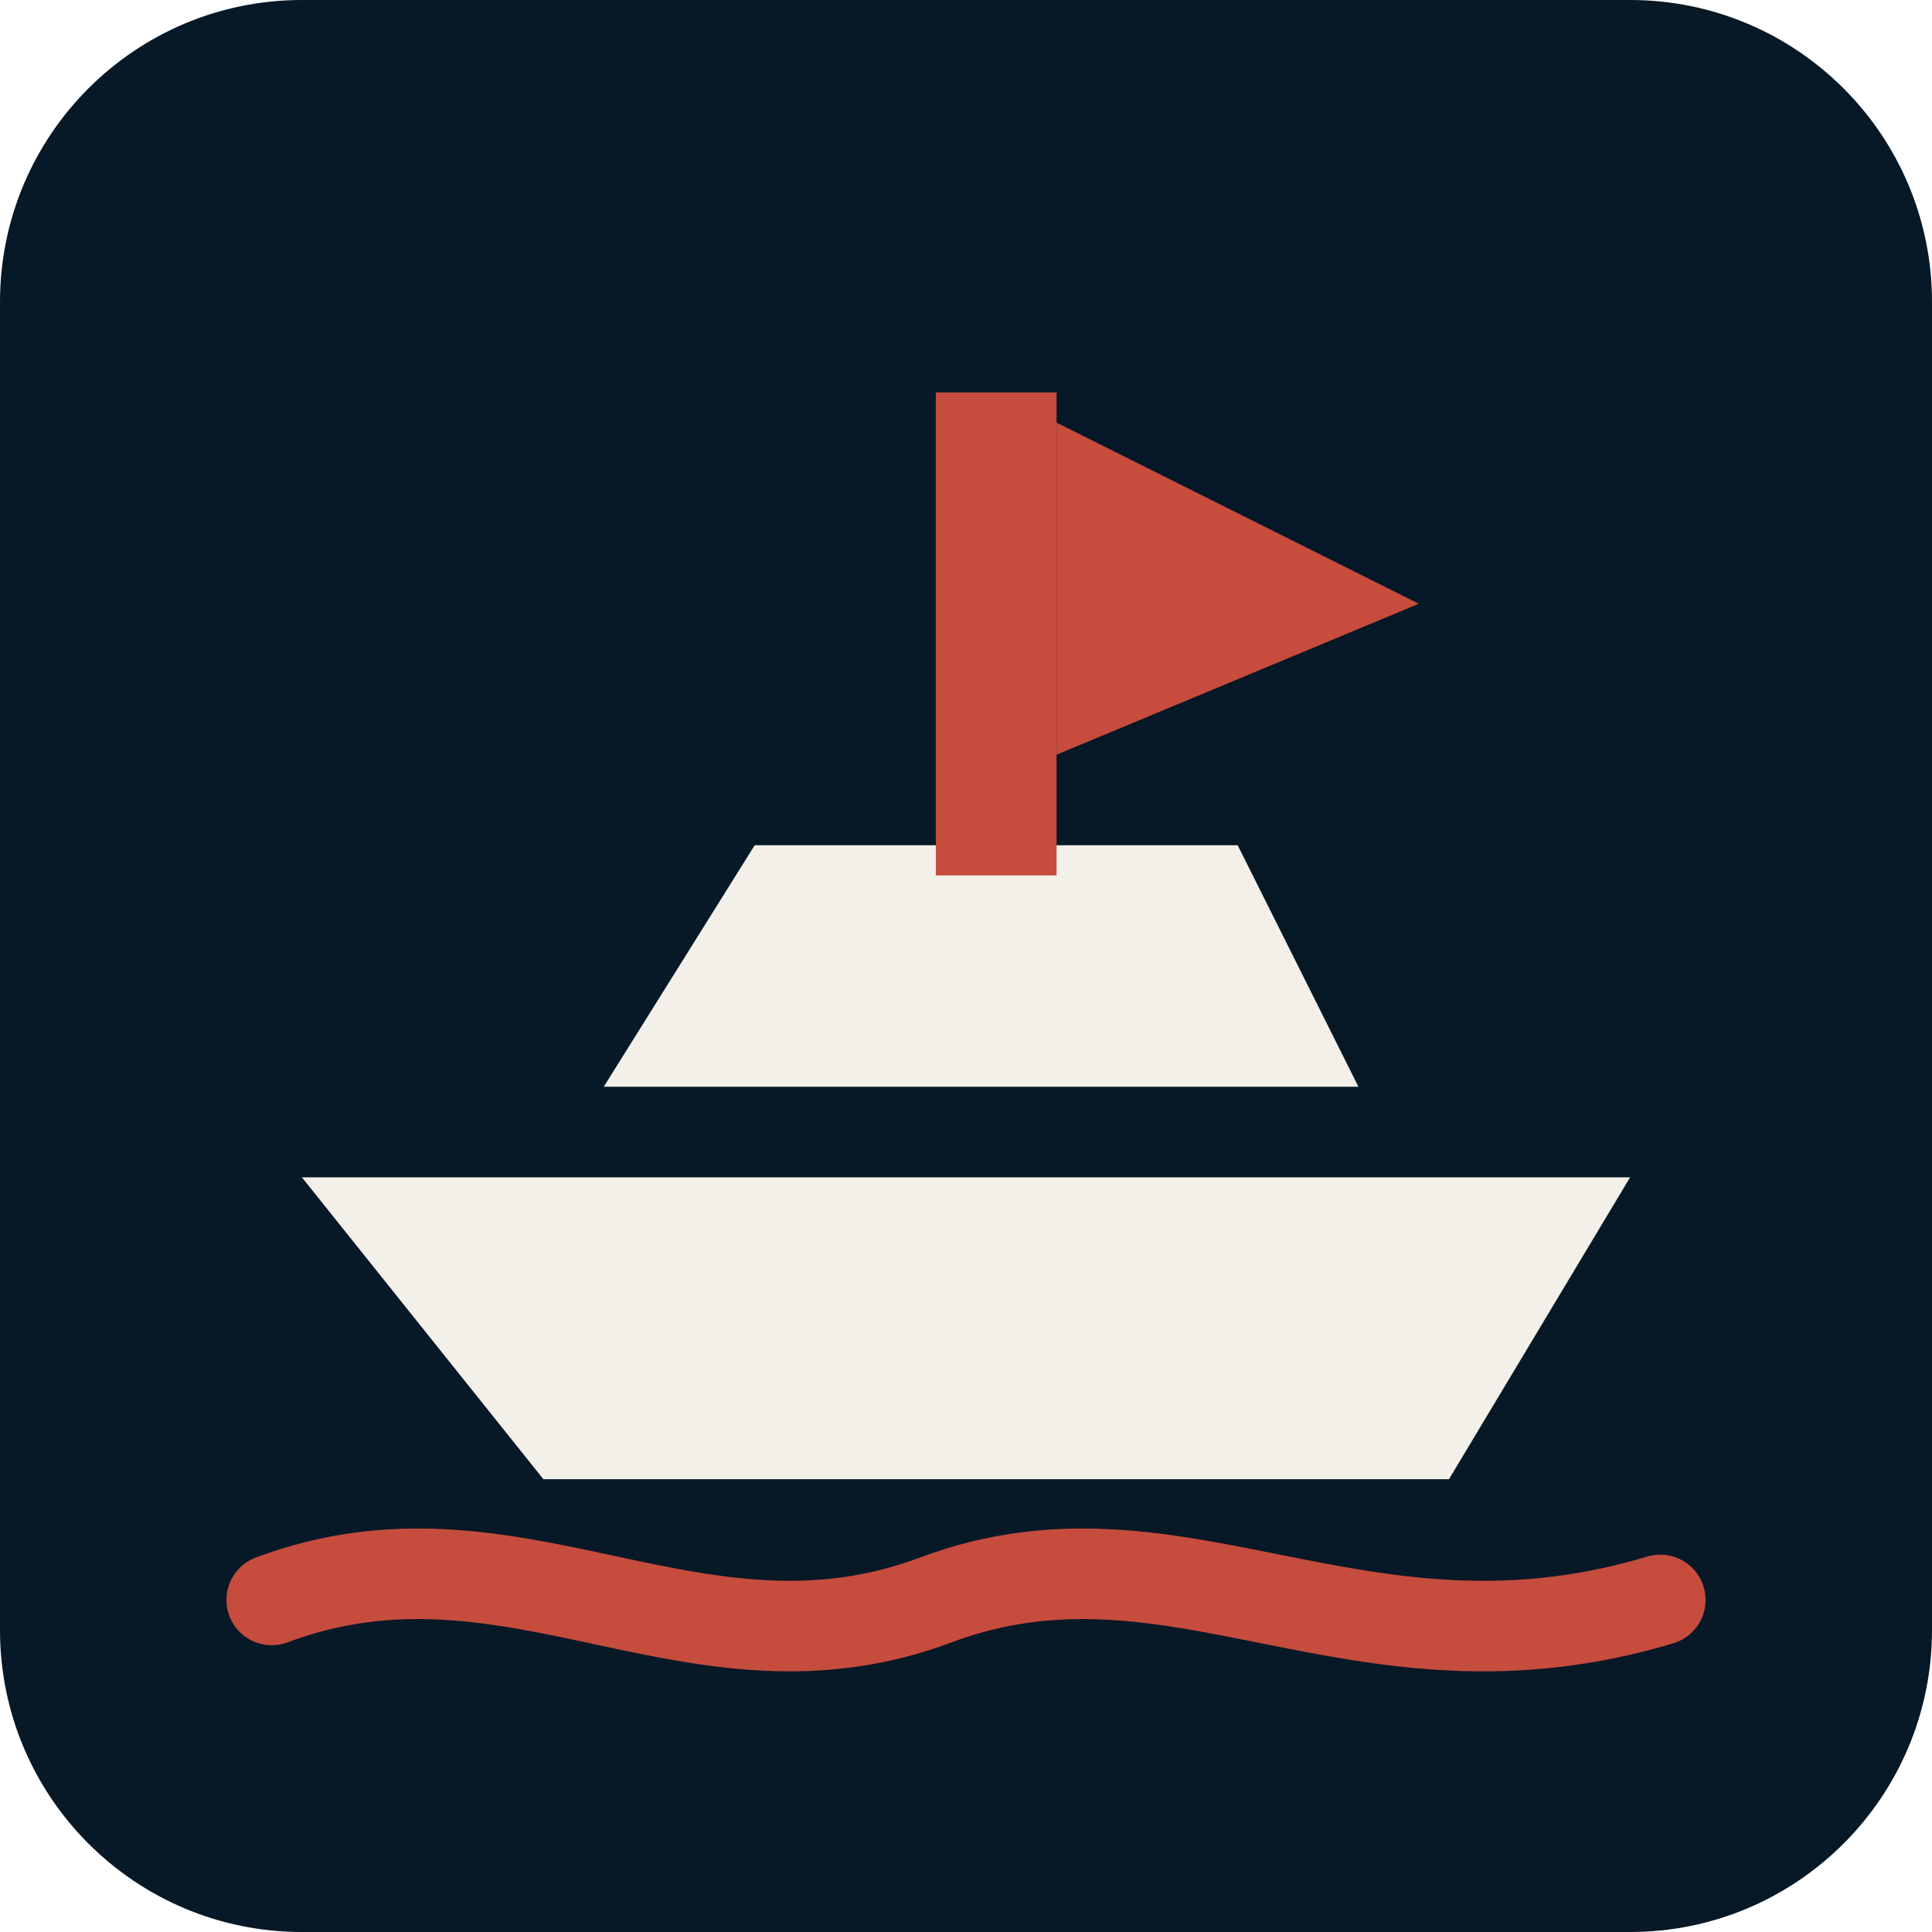
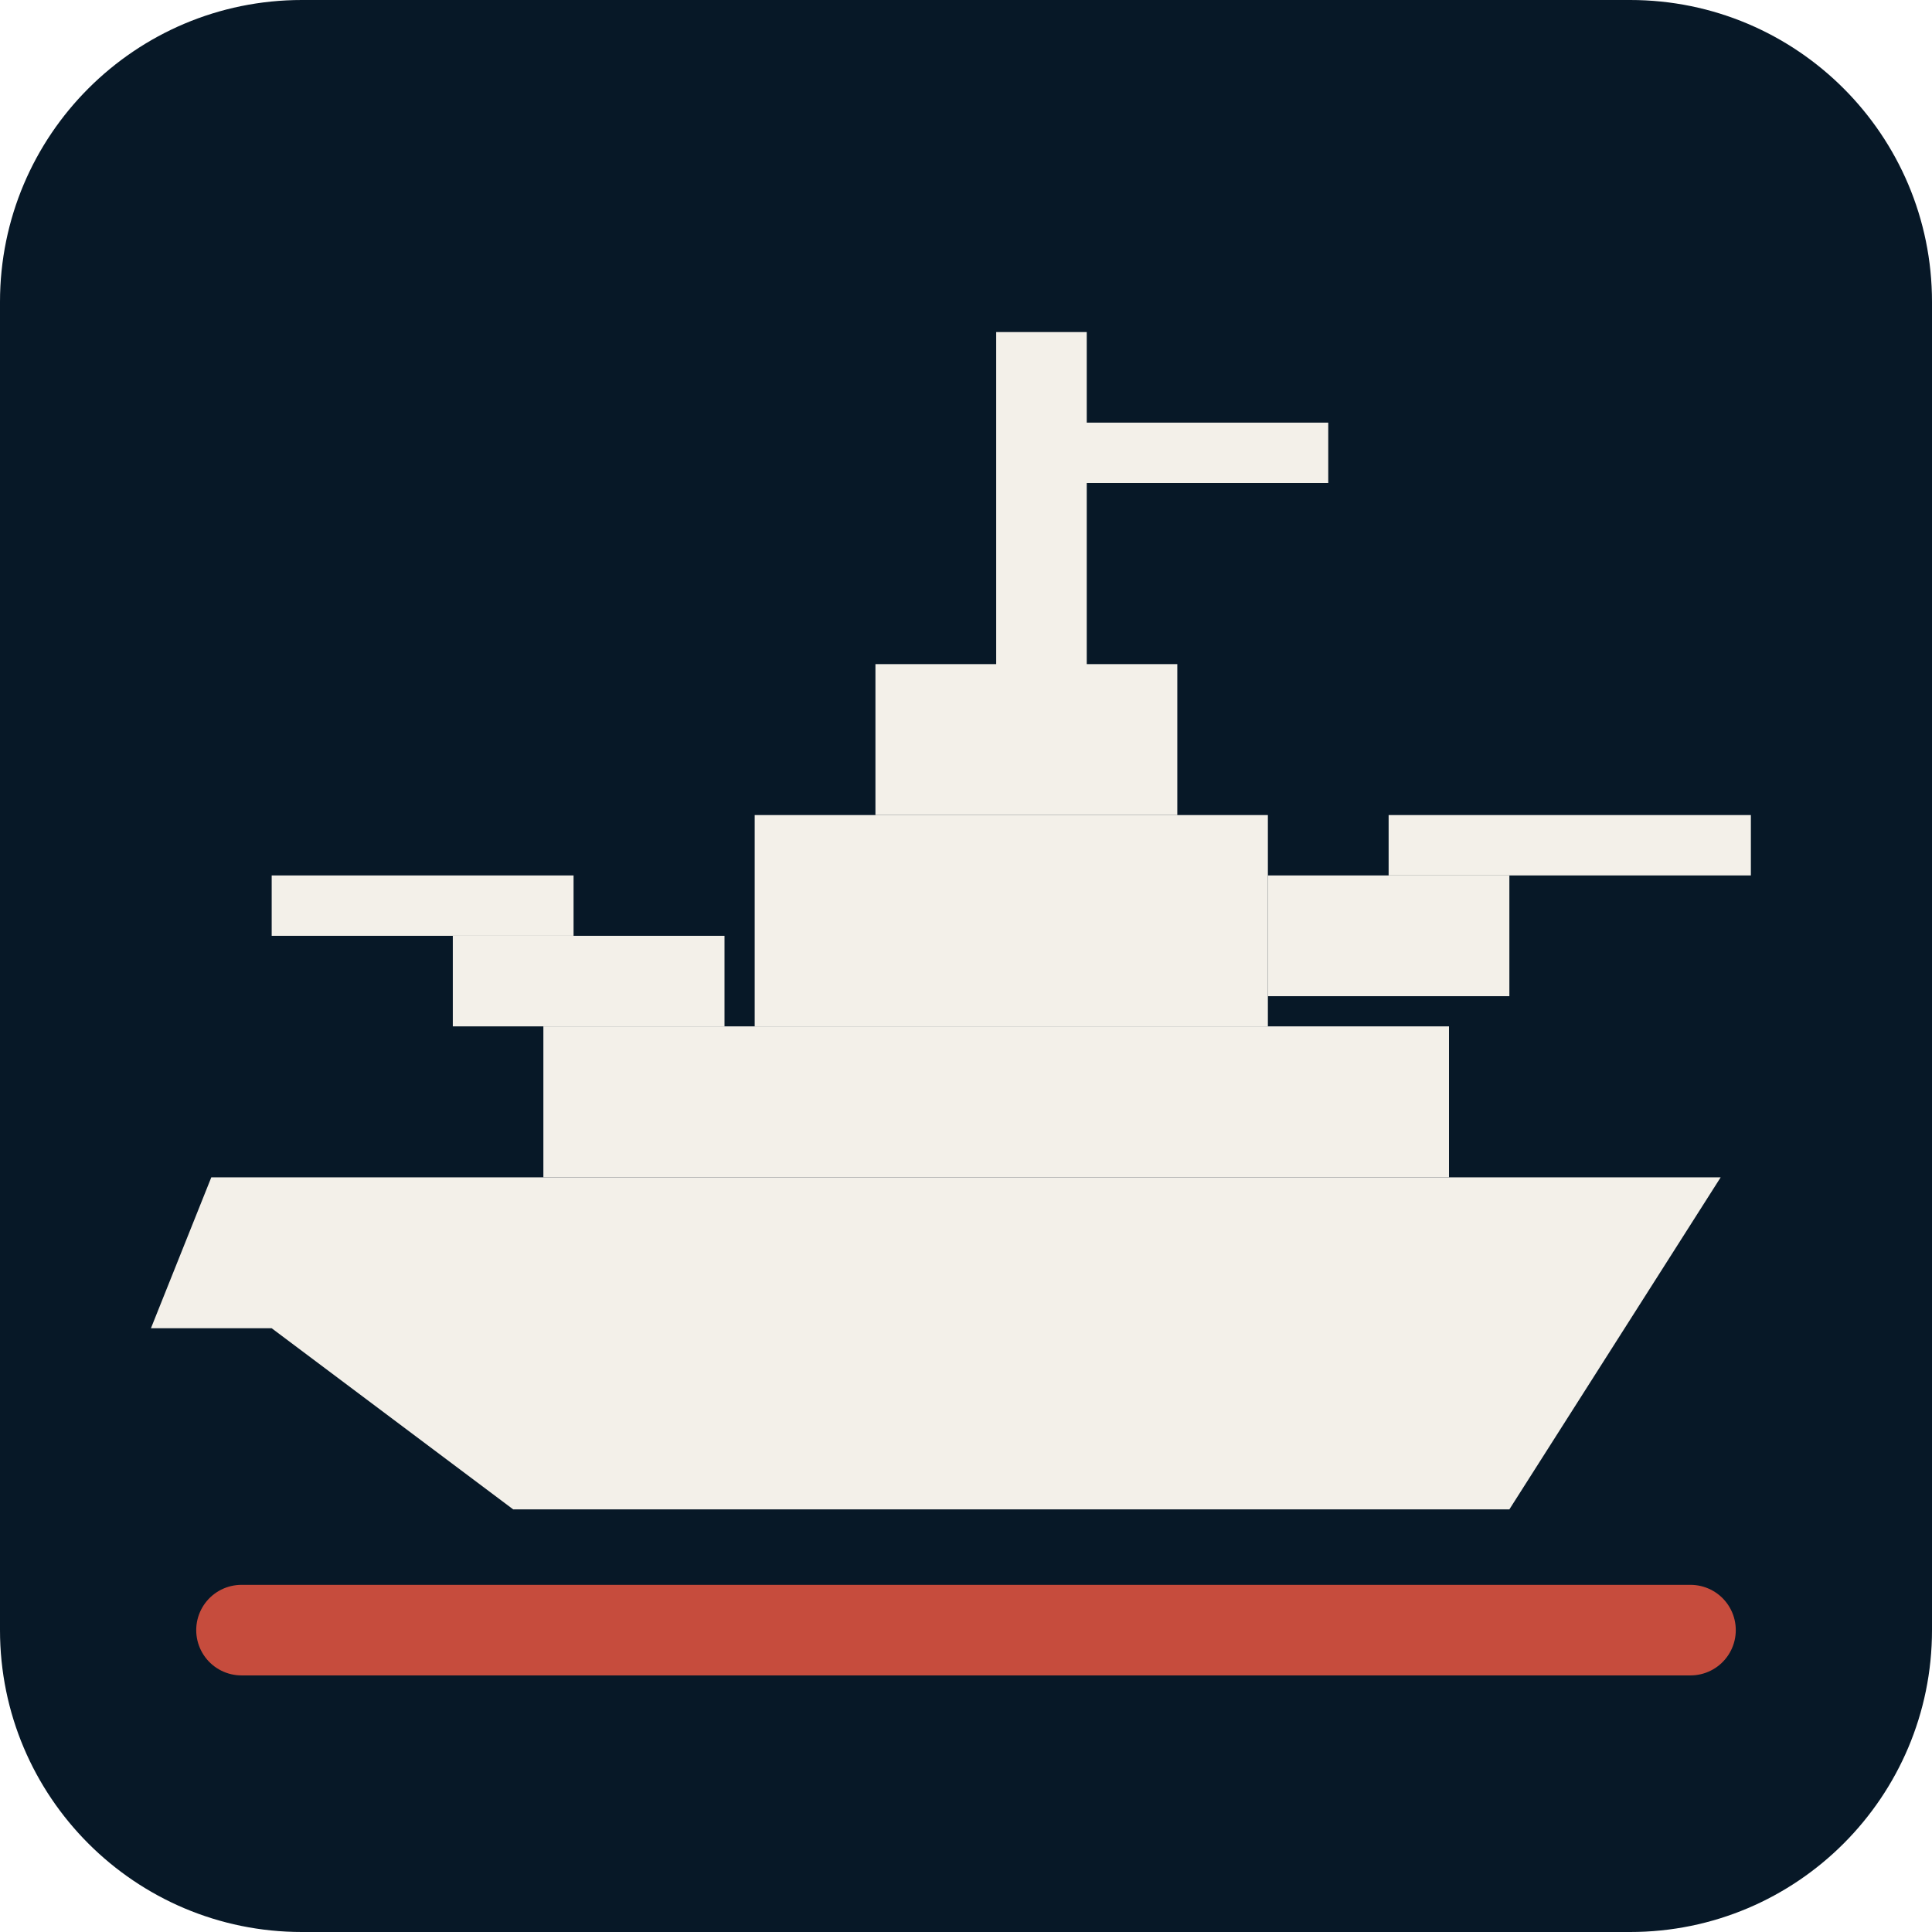
<svg xmlns="http://www.w3.org/2000/svg" viewBox="0 0 64 64">
  <rect width="64" height="64" rx="10" fill="#071827" />
-   <path d="M10 39h44l-6 10H18z" fill="#f3f0e9" />
-   <path d="M20 36h25l-4-8H25z" fill="#f3f0e9" />
-   <path d="M31 13h4v16h-4z" fill="#c64c3d" />
-   <path d="M35 14l12 6-12 5z" fill="#c64c3d" />
-   <path d="M9 53c8-3 14 3 22 0s14 3 24 0" fill="none" stroke="#c64c3d" stroke-width="3" stroke-linecap="round" />
+   <g fill="#f3f0e9">
+     <path d="M7 39h50l-7 11H17L9 44H5z" />
+     <path d="M18 34h30v5H18z" />
+     <path d="M25 27h17v7H25z" />
+     <path d="M29 22h10v5H29z" />
+     <path d="M33 11h3v12h-3z" />
+     <path d="M35 14h9v2h-9z" />
+     <path d="M42 29h8v4h-8z" />
+     <path d="M46 27h12v2H46z" />
+     <path d="M15 31h9v3h-9z" />
+     <path d="M9 29h10v2H9z" />
+   </g>
+   <path d="M8 54h48" stroke="#c64c3d" stroke-width="3" stroke-linecap="round" />
</svg>
